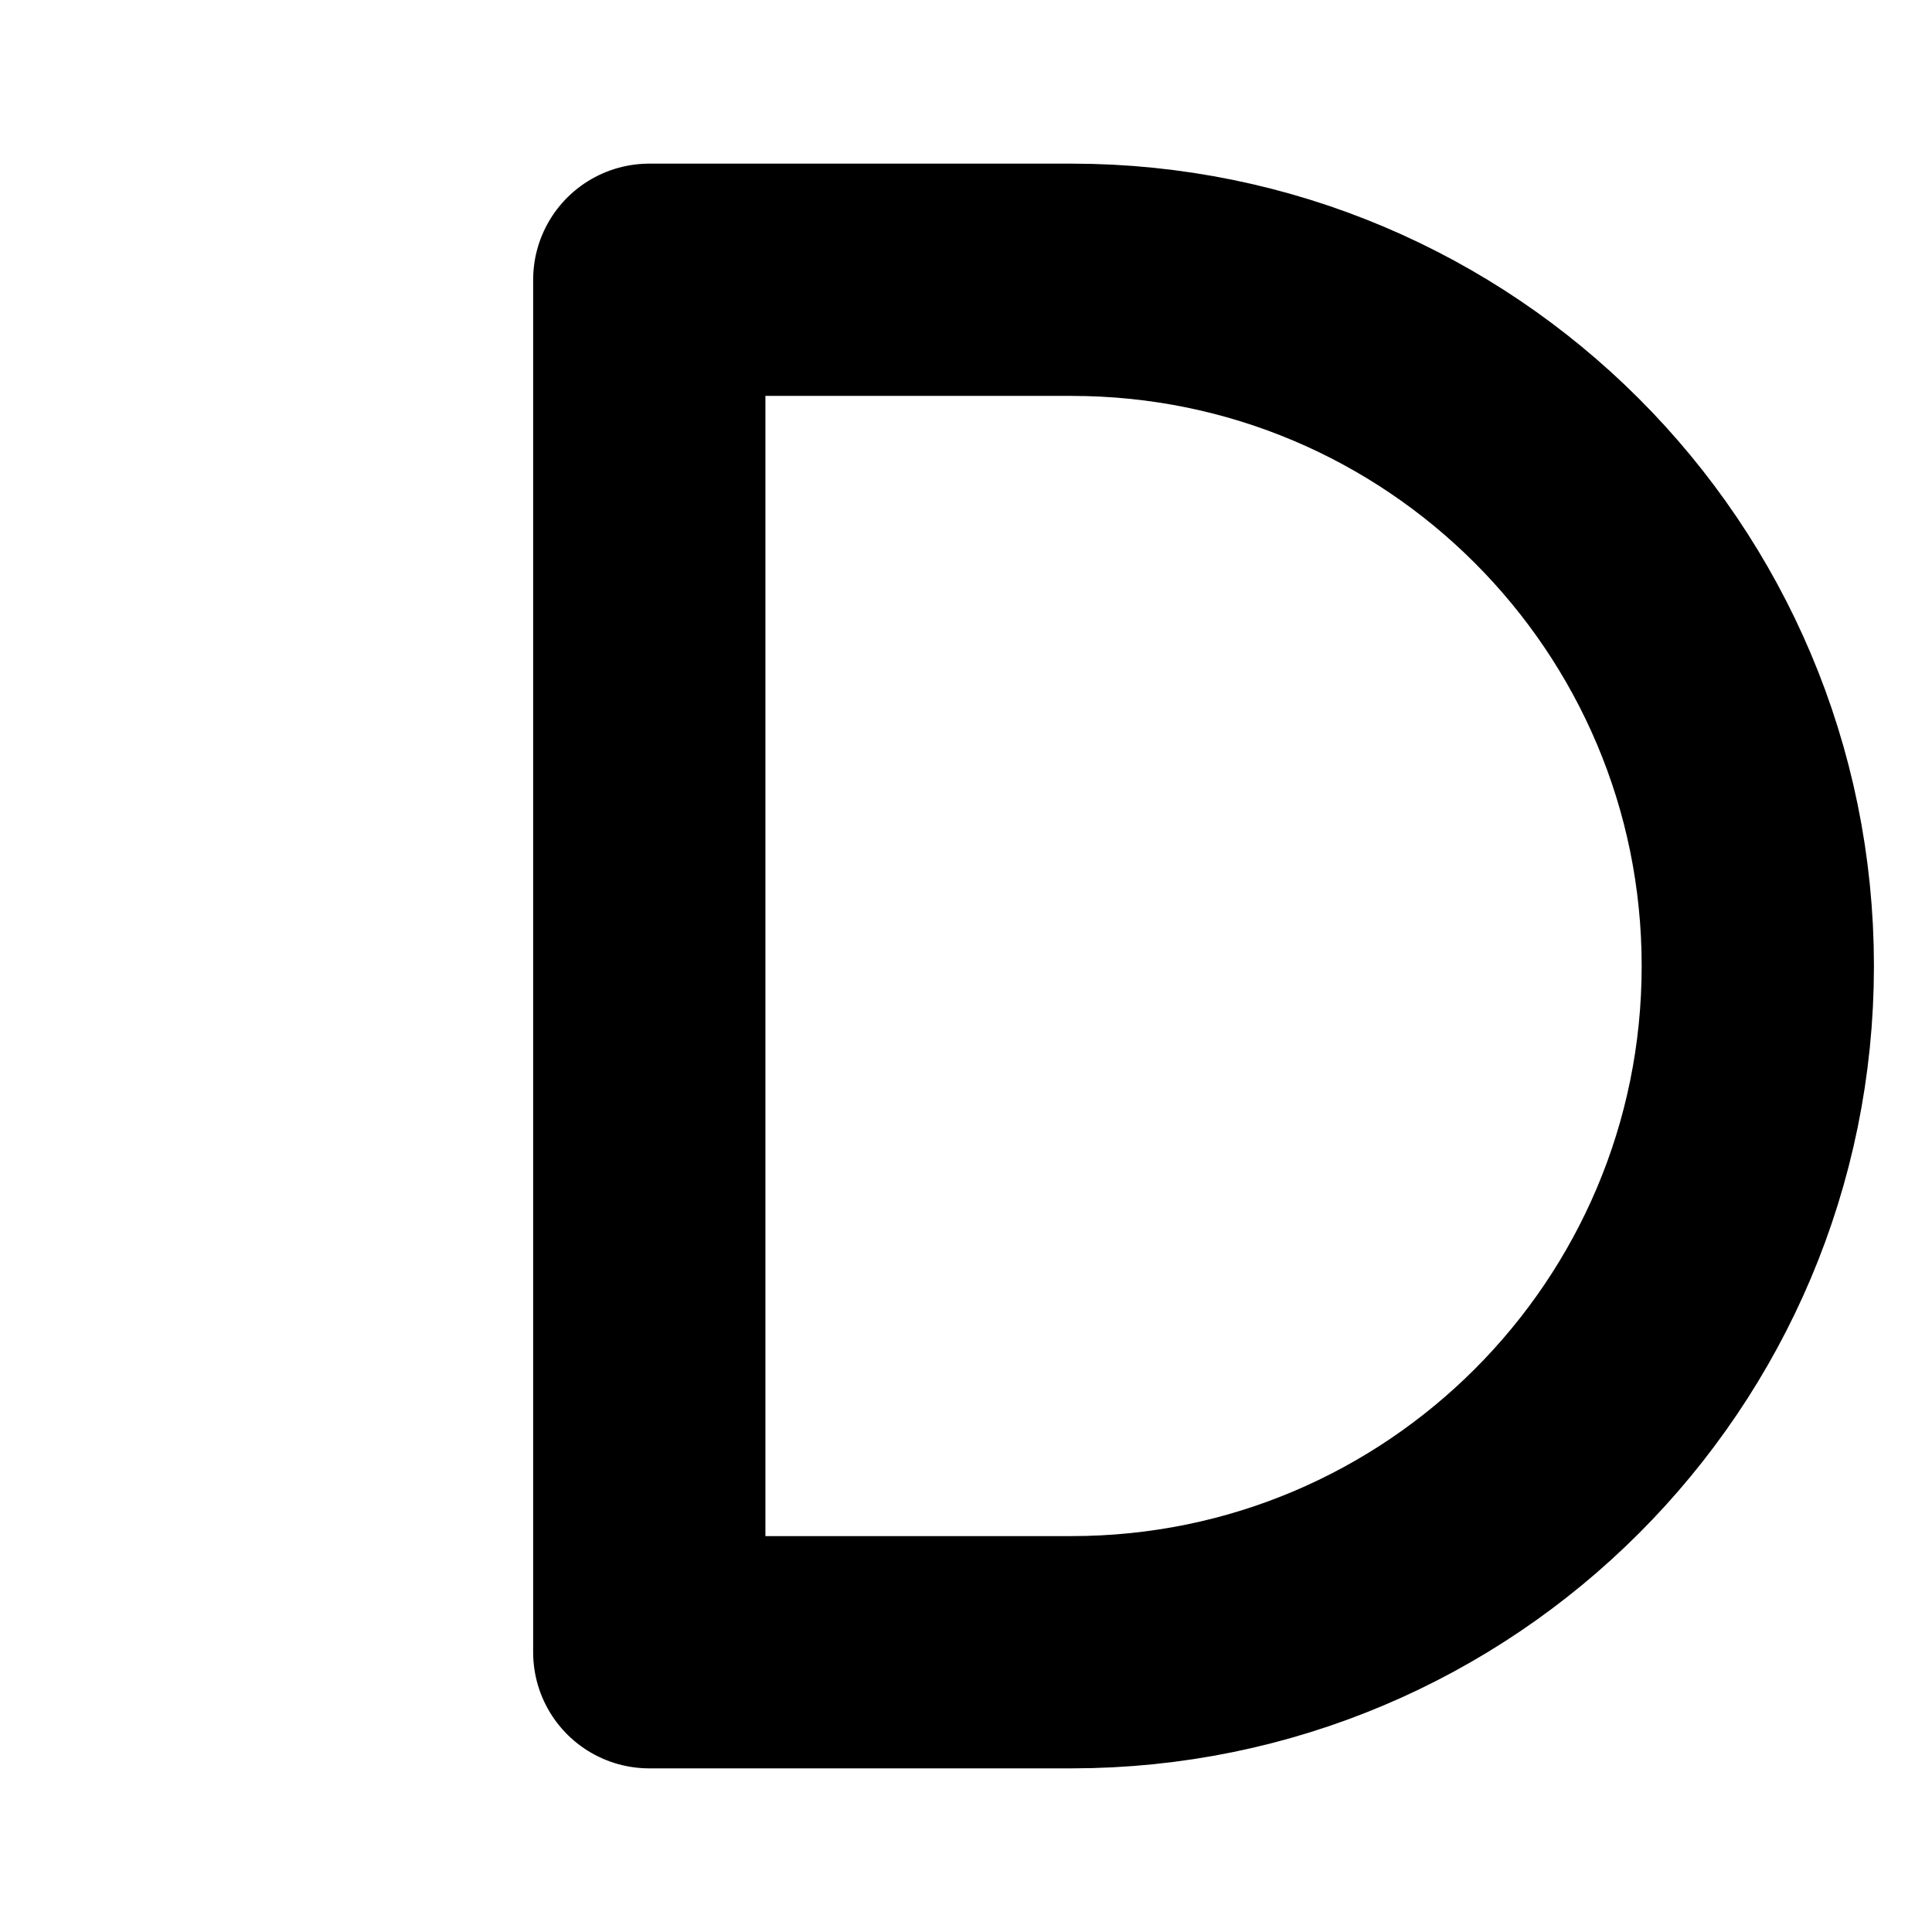
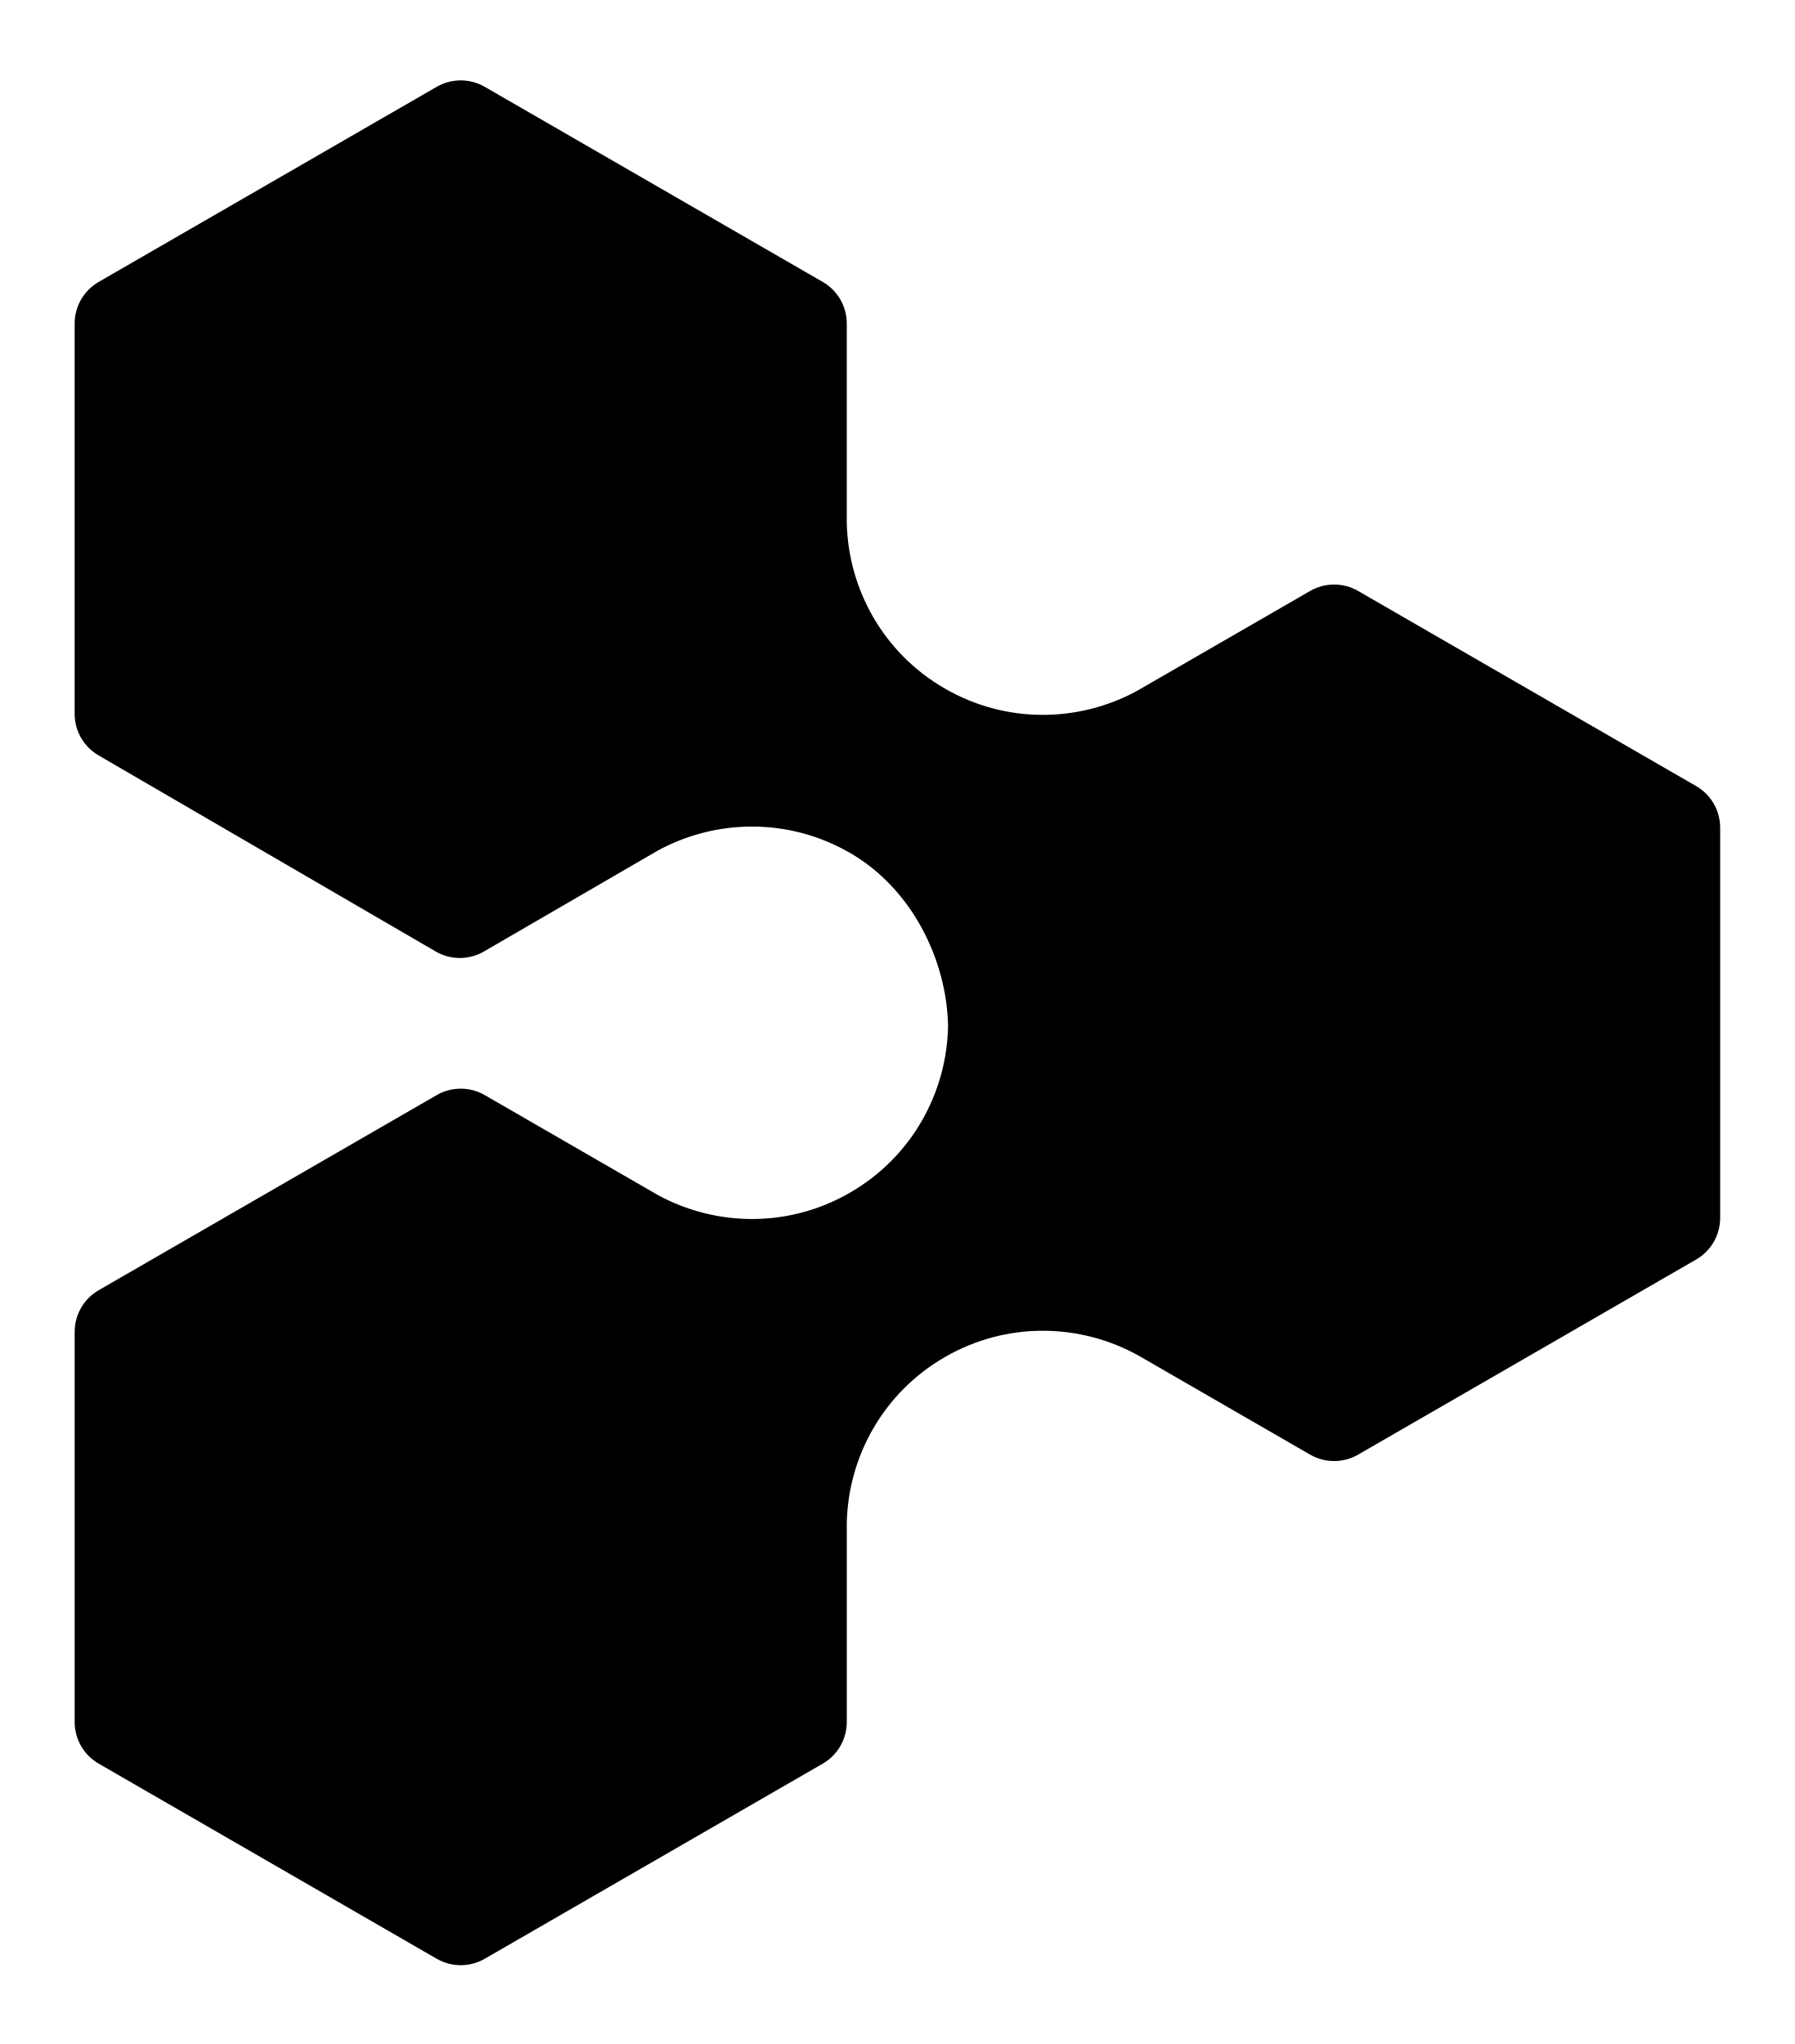
- <svg xmlns="http://www.w3.org/2000/svg" width="18.3" height="18.3" viewBox="2.85 2.85 18.3 18.3">
-   <path fill="none" stroke="#000000" stroke-width="2.2" stroke-linecap="round" stroke-linejoin="round" d="M9 5.5H13A6.5 6.5 0 0 1 13 18.5H9Z" />
+ <svg xmlns="http://www.w3.org/2000/svg" width="312.5" height="356" viewBox="57 35 312.5 356">
+   <path fill="#000000" d="M70 159.333V91.347C70 88.359 71.594 85.598 74.182 84.104L133.043 50.12C135.631 48.627 138.819 48.627 141.407 50.12L200.269 84.104C202.856 85.598 204.45 88.359 204.45 91.347V126.068C204.708 137.606 210.806 148.734 221.531 154.926C232.256 161.117 244.942 160.834 255.063 155.289L285.132 137.929C287.719 136.435 290.907 136.435 293.495 137.929L352.357 171.913C354.944 173.406 356.538 176.167 356.538 179.155V247.123C356.538 250.111 354.944 252.872 352.357 254.366L293.495 288.35C290.907 289.844 287.719 289.844 285.132 288.35L255.306 271.13C245.146 265.456 232.344 265.117 221.534 271.358C210.809 277.55 204.711 288.678 204.453 300.215V334.926C204.453 337.914 202.859 340.675 200.271 342.169L141.41 376.153C138.822 377.647 135.634 377.647 133.046 376.153L74.184 342.169C71.597 340.675 70.003 337.914 70.003 334.926V266.959C70.003 263.971 71.597 261.21 74.184 259.716L133.046 225.732C135.634 224.238 138.822 224.238 141.41 225.732L171.547 243.132C181.656 248.638 194.306 248.906 205.005 242.729C215.815 236.488 221.922 225.231 222.088 213.595C221.83 202.057 215.732 189.737 205.008 183.545C194.283 177.353 181.597 177.636 171.476 183.181L141.269 200.72C138.67 202.229 135.461 202.228 132.864 200.716L74.158 166.562C71.584 165.065 70 162.311 70 159.333Z" />
</svg>
